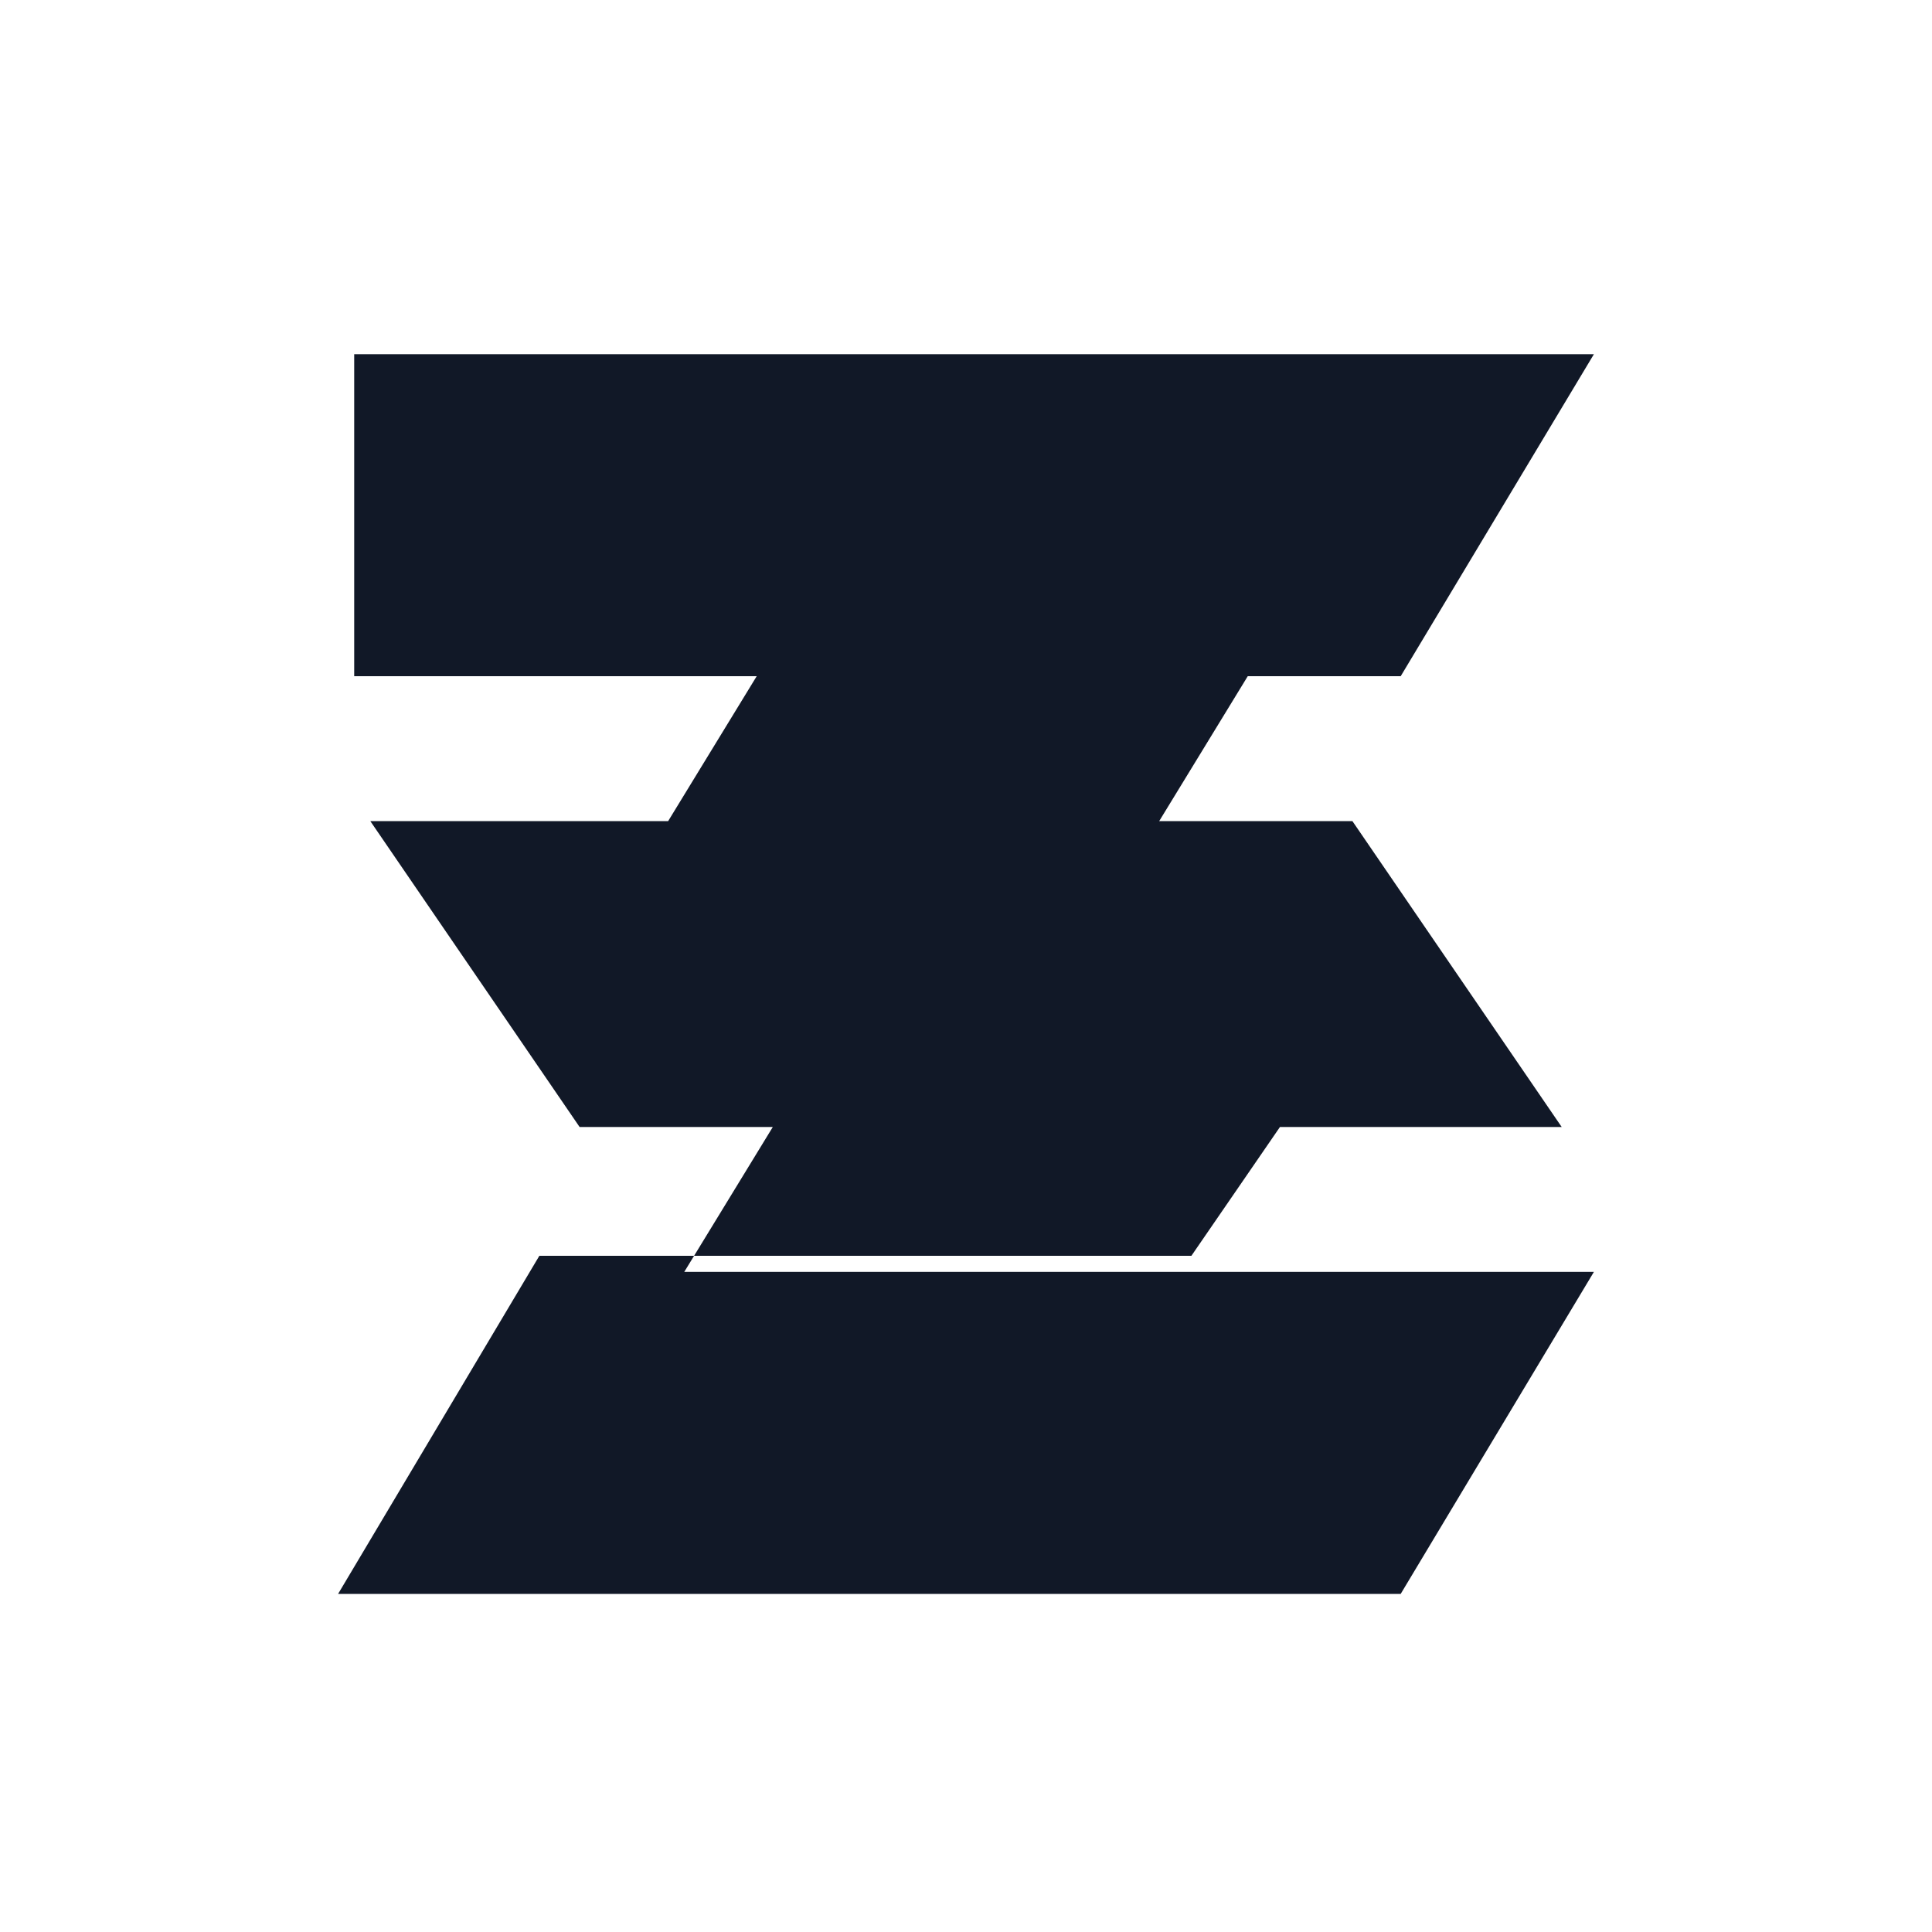
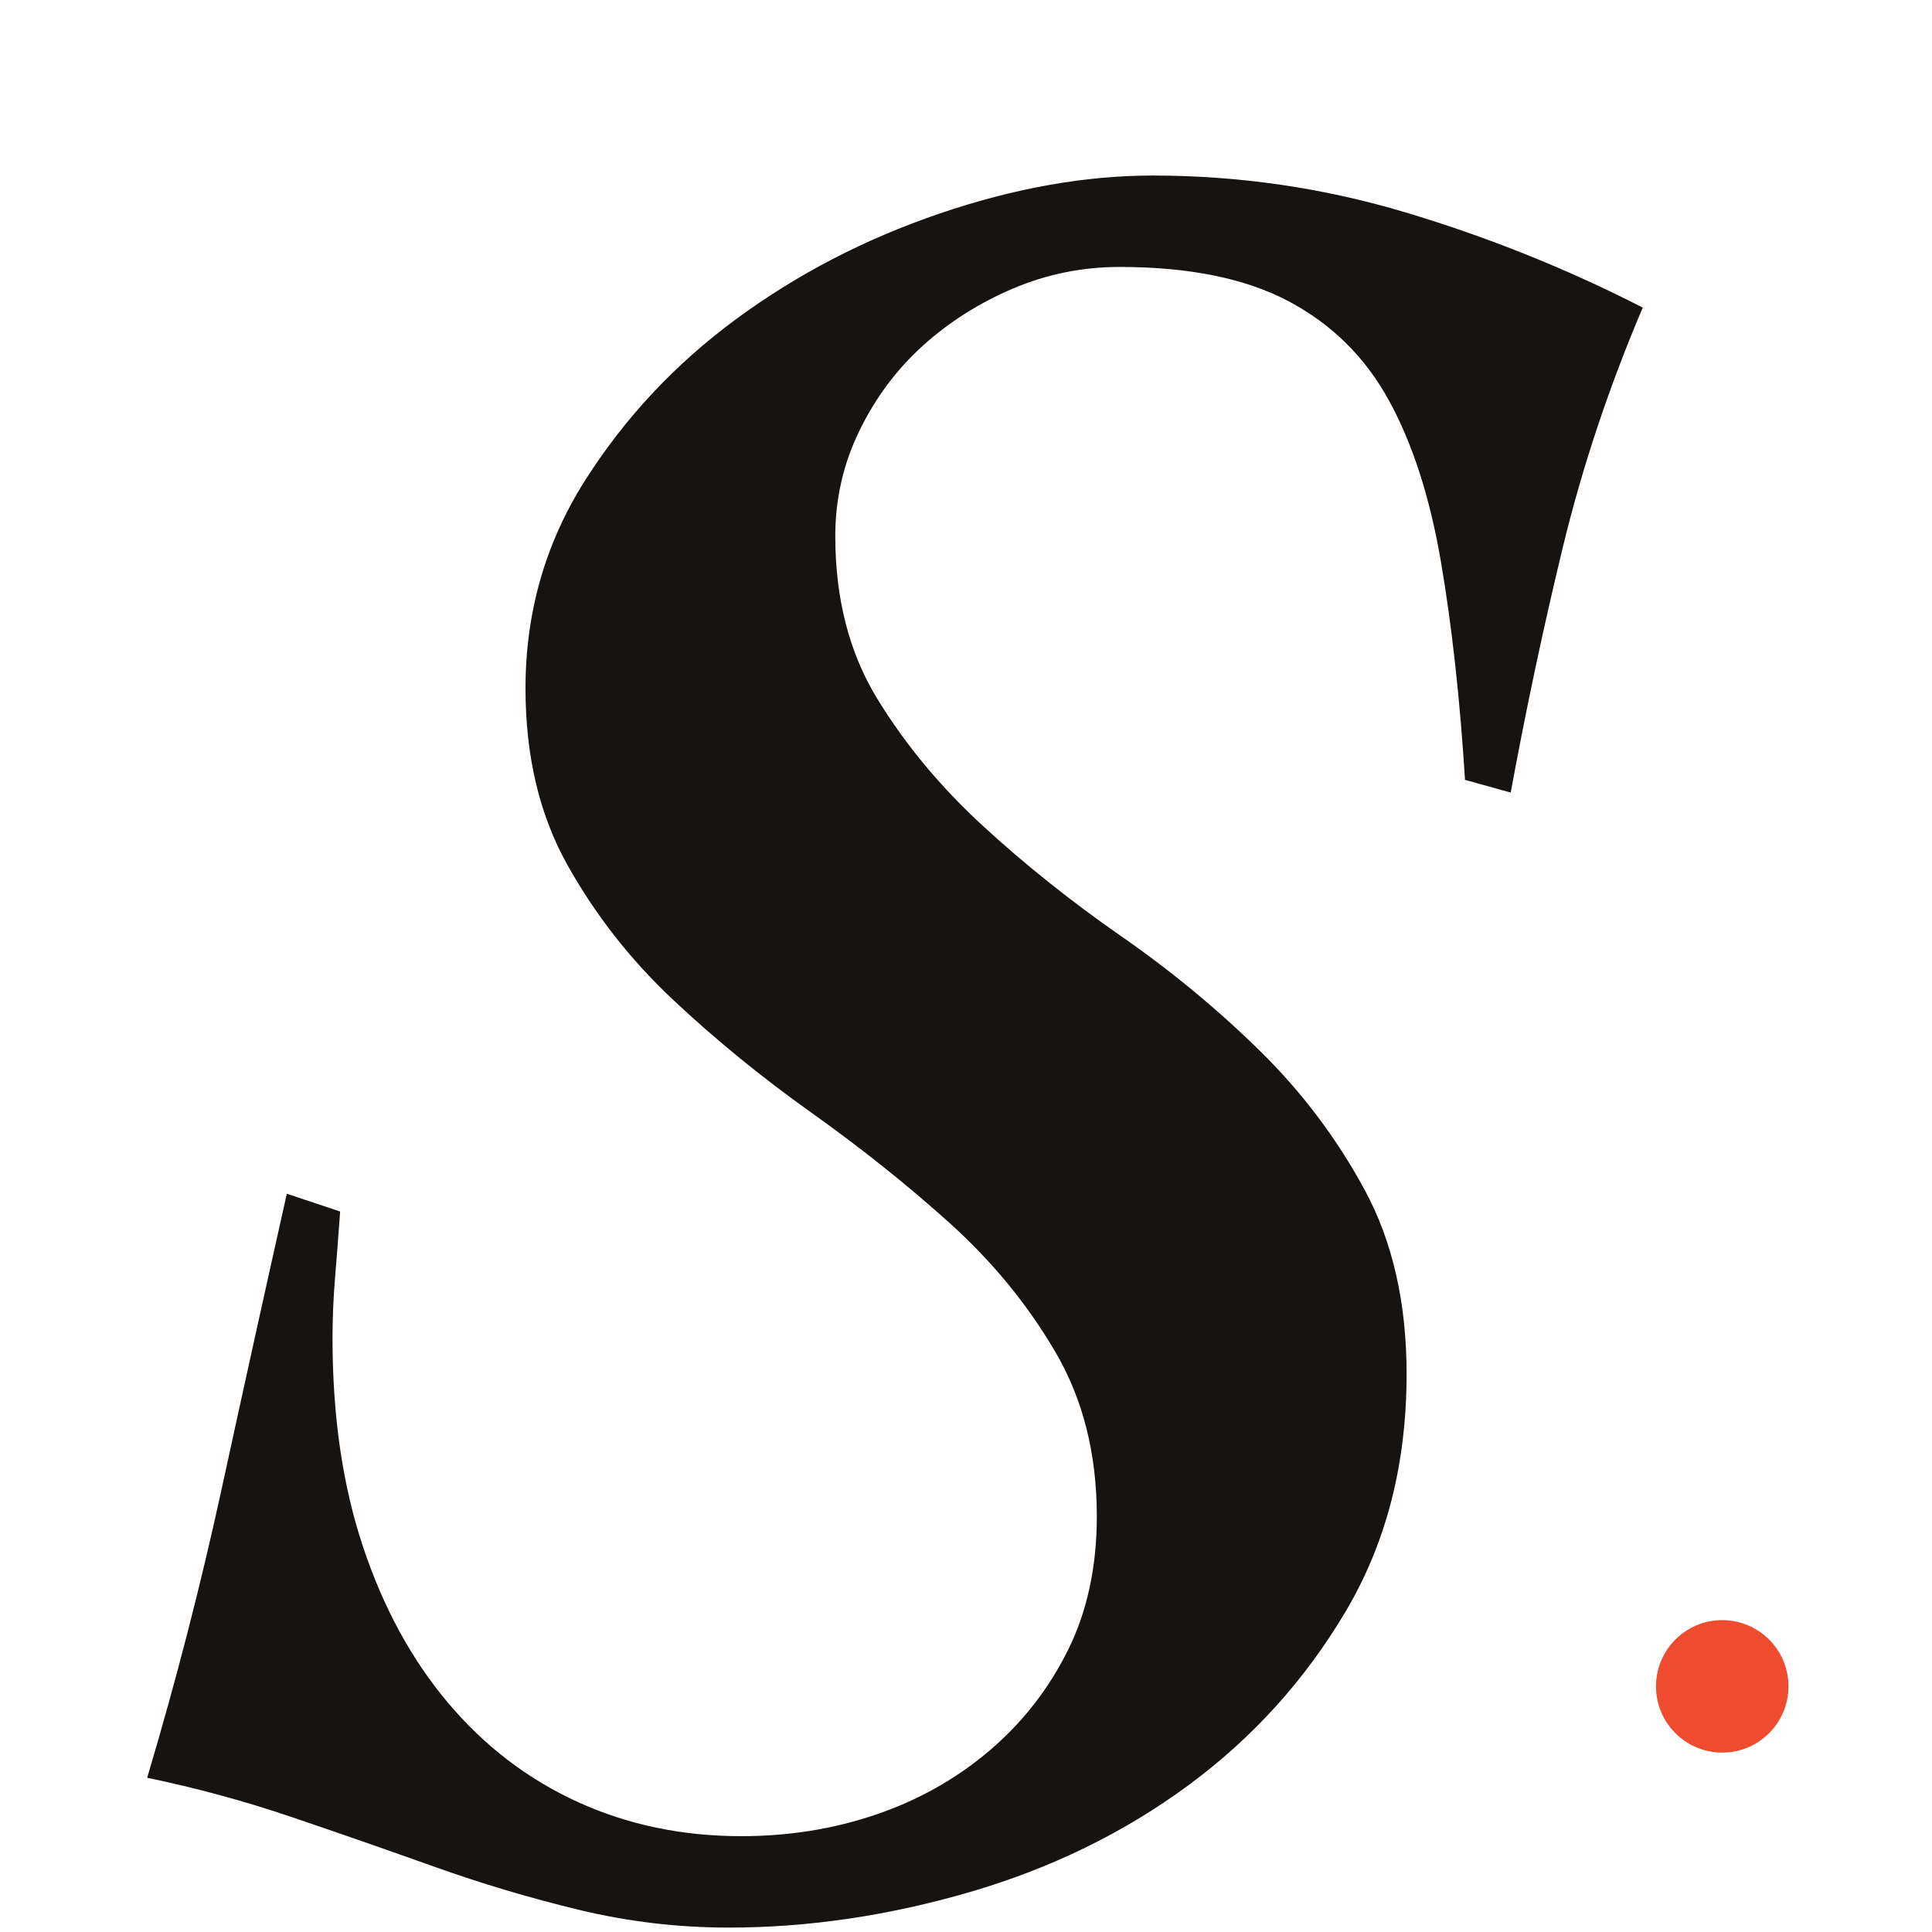
- <svg xmlns="http://www.w3.org/2000/svg" width="64" height="64" viewBox="0 0 240 240" fill="none">
+ <svg xmlns="http://www.w3.org/2000/svg" width="64" height="64" viewBox="0 0 700 700" fill="none">
  <style>
-     :root { color: #111827; }
-     @media (prefers-color-scheme: dark) { :root { color: #F8FAFC; } }
+     :root { color: #161310; }
+     @media (prefers-color-scheme: dark) { :root { color: #F4EFE6; } }
  </style>
-   <path fill="currentColor" d="M44 44H198L174 84H94L83 102H168L194 140H96L85 158H198L174 198H42L67 156H148L159 140H72L46 102H144L155 84H44V44Z" />
+   <path fill="currentColor" transform="translate(80 680) scale(.92 -.92)" d="M47 262Q46 248 45 236Q44 224 44 212Q44 166 56 130Q68 94 89.5 68.5Q111 43 140.5 29.5Q170 16 205 16Q233 16 258 24.5Q283 33 302.5 49.5Q322 66 333.5 89Q345 112 345 142Q345 179 328.5 207Q312 235 287 257.5Q262 280 232.5 301Q203 322 178 345.5Q153 369 136.5 398.5Q120 428 120 468Q120 513 143.5 550Q167 587 203 613.5Q239 640 283 655Q327 670 367 670Q418 670 466.5 655.5Q515 641 560 618Q540 571 528.5 523.5Q517 476 508 427L490 432Q487 480 480.5 518Q474 556 460 581.5Q446 607 420.5 620.5Q395 634 354 634Q332 634 312 625.5Q292 617 276.5 603Q261 589 251.5 569.5Q242 550 242 528Q242 491 258.5 464Q275 437 300 414Q325 391 354.5 370.5Q384 350 409 325.5Q434 301 450.5 270.5Q467 240 467 198Q467 145 443 104.5Q419 64 381 36Q343 8 295-6Q247-20 200-20Q170-20 141-13Q112-6 84 4Q56 14 28 23.5Q0 33-29 39Q-12 96 .5 153.5Q13 211 26 269Z" />
+   <circle cx="624" cy="611" r="24" fill="#EF4B2F" />
</svg>
